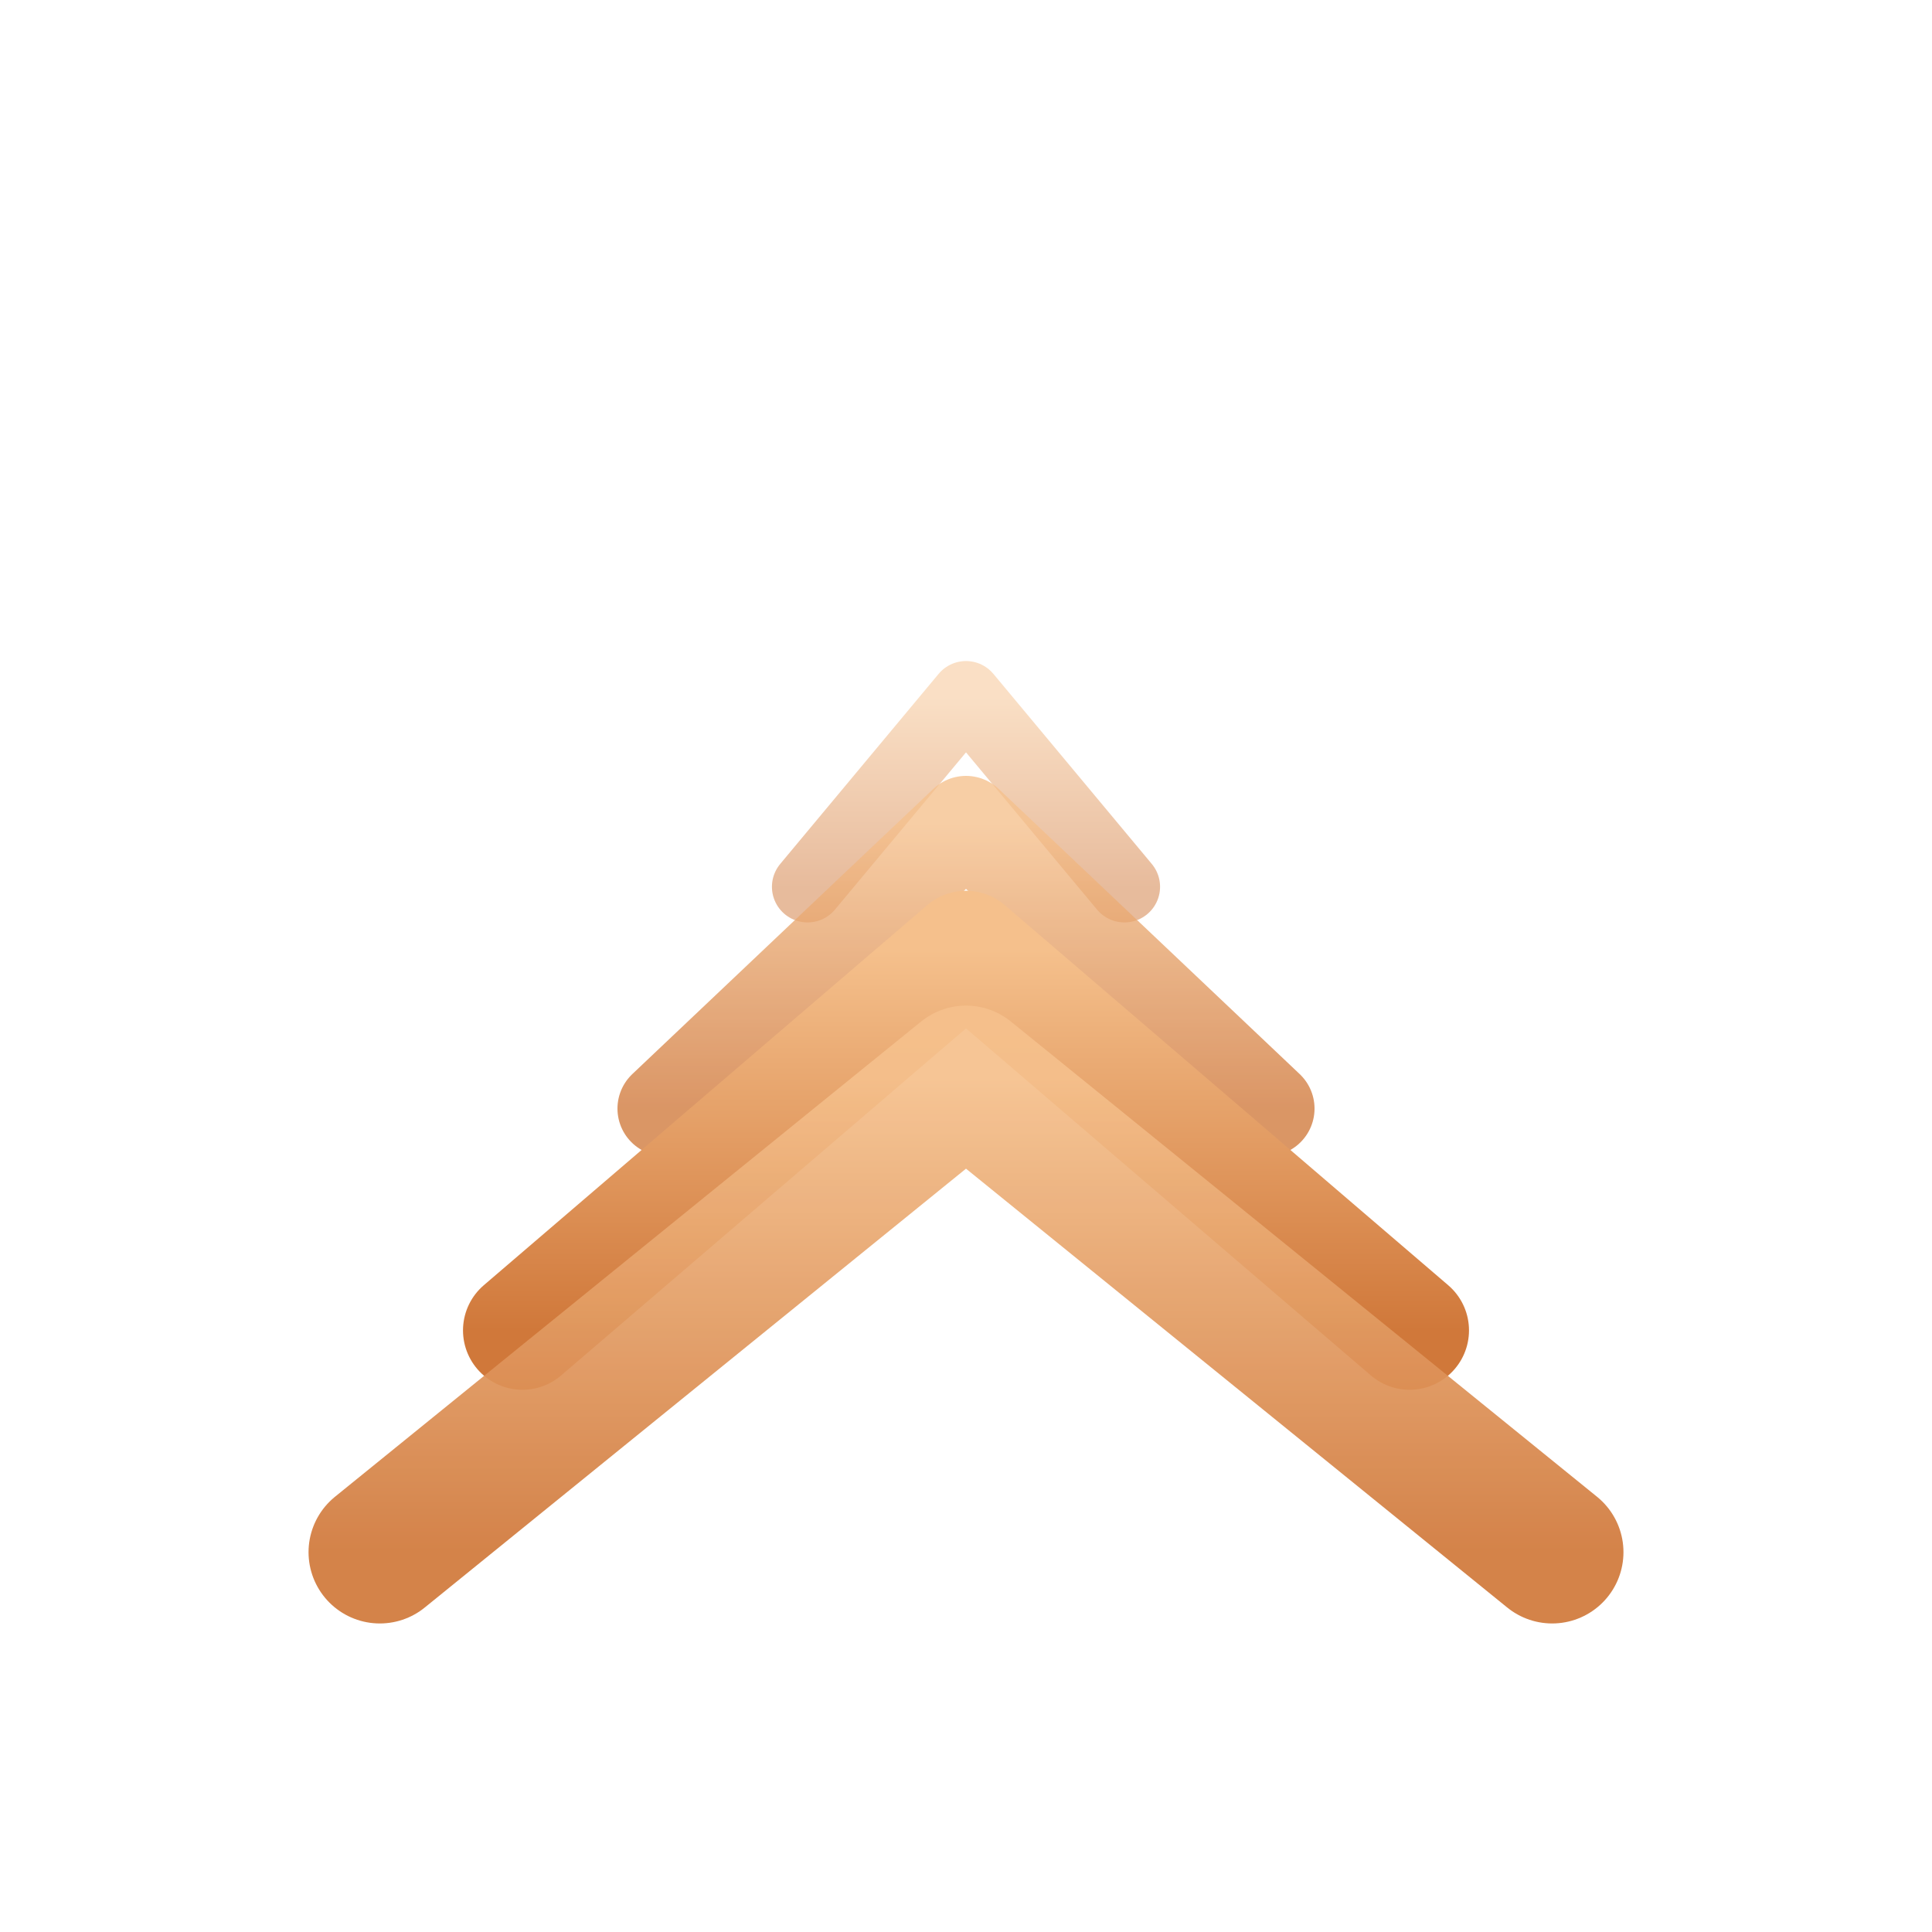
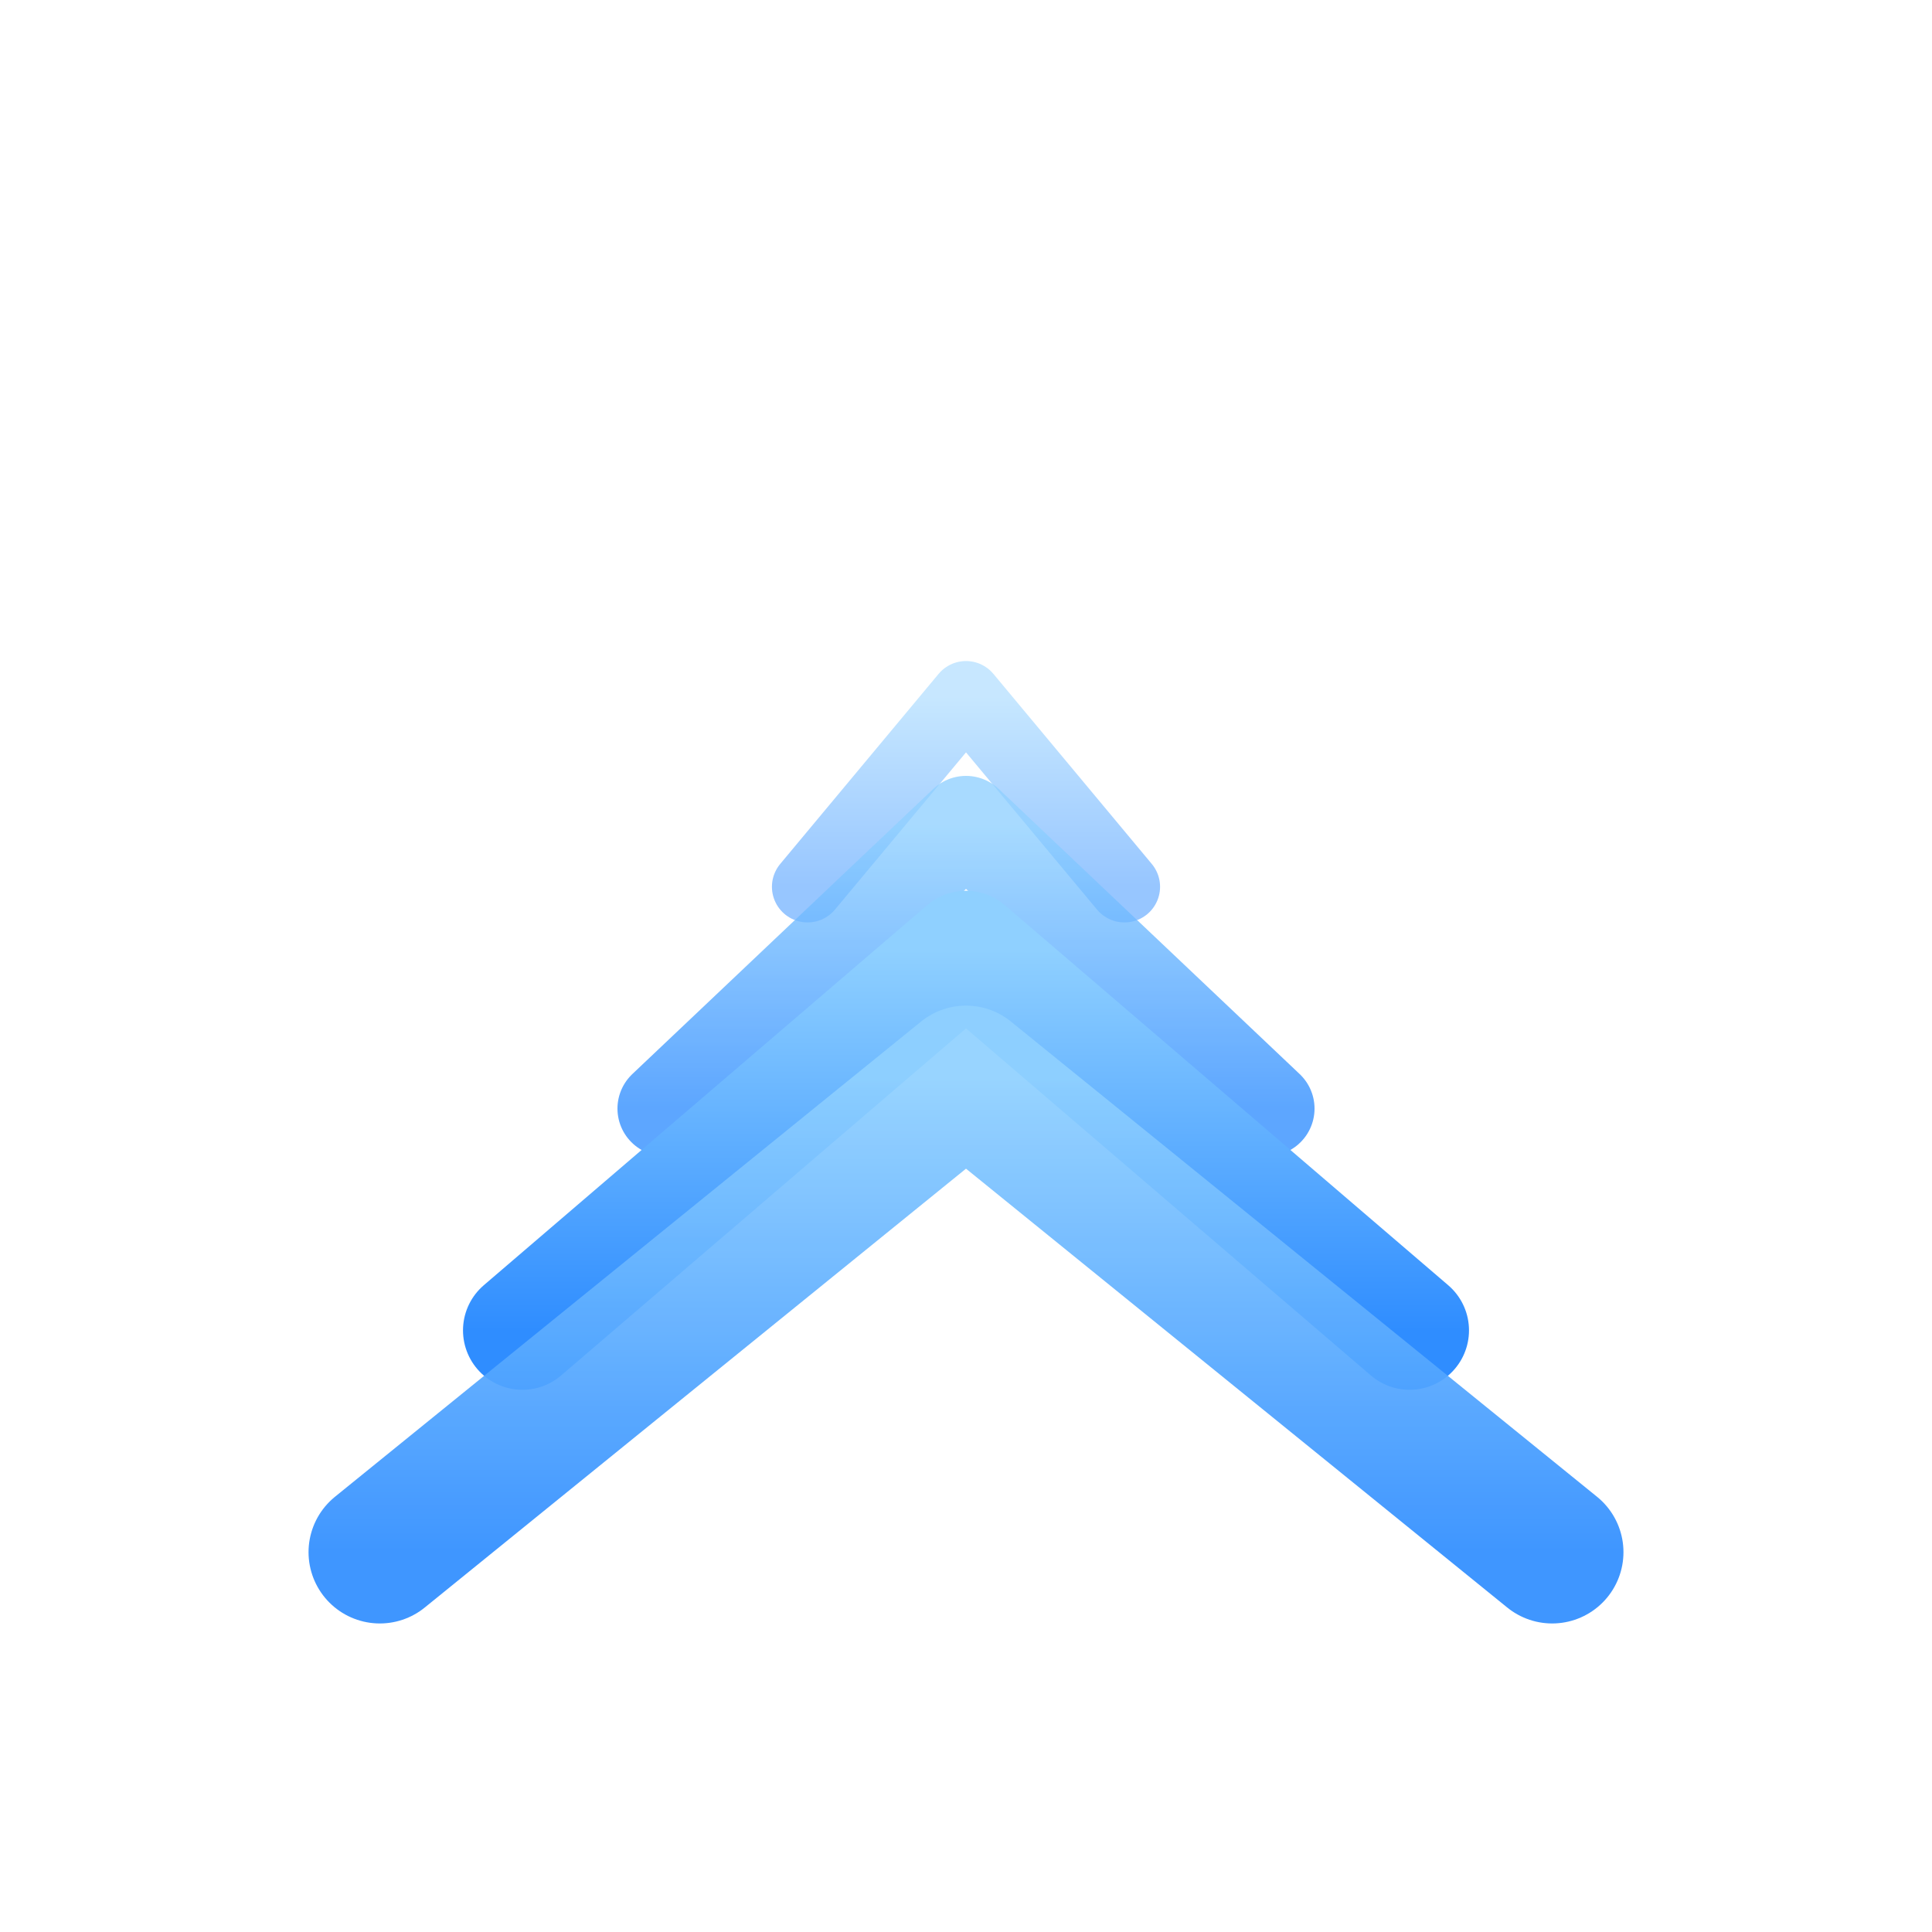
<svg xmlns="http://www.w3.org/2000/svg" width="1024" height="1024" viewBox="0 0 100 100">
  <defs>
    <radialGradient id="bg" cx="50%" cy="0%" r="125%">
-       <stop offset="0" stop-color="#2a211b" />
-       <stop offset=".6" stop-color="#14100e" />
-       <stop offset="1" stop-color="#0d0b0a" />
+       <stop offset="0" stop-color="#151d2e" />
+       <stop offset=".6" stop-color="#0a0f1a" />
+       <stop offset="1" stop-color="#05070e" />
    </radialGradient>
    <linearGradient id="fg" x1="0" y1="0" x2="0" y2="1">
-       <stop offset="0" stop-color="#f5c08c" />
-       <stop offset="1" stop-color="#d0783a" />
+       <stop offset="0" stop-color="#8fd0ff" />
+       <stop offset="1" stop-color="#2f8dff" />
    </linearGradient>
  </defs>
  <g transform="translate(50 50) scale(.82) translate(-50 -50)" fill="none" stroke="url(#fg)" stroke-linecap="round" stroke-linejoin="round">
    <path d="M40 45 L50 33 L60 45" stroke-width="4.5" opacity=".5" />
    <path d="M31 59 L50 41 L69 59" stroke-width="6" opacity=".78" />
    <path d="M22 73 L50 49 L78 73" stroke-width="7.5" />
    <path d="M13 87 L50 57 L87 87" stroke-width="9" opacity=".92" />
  </g>
</svg>
